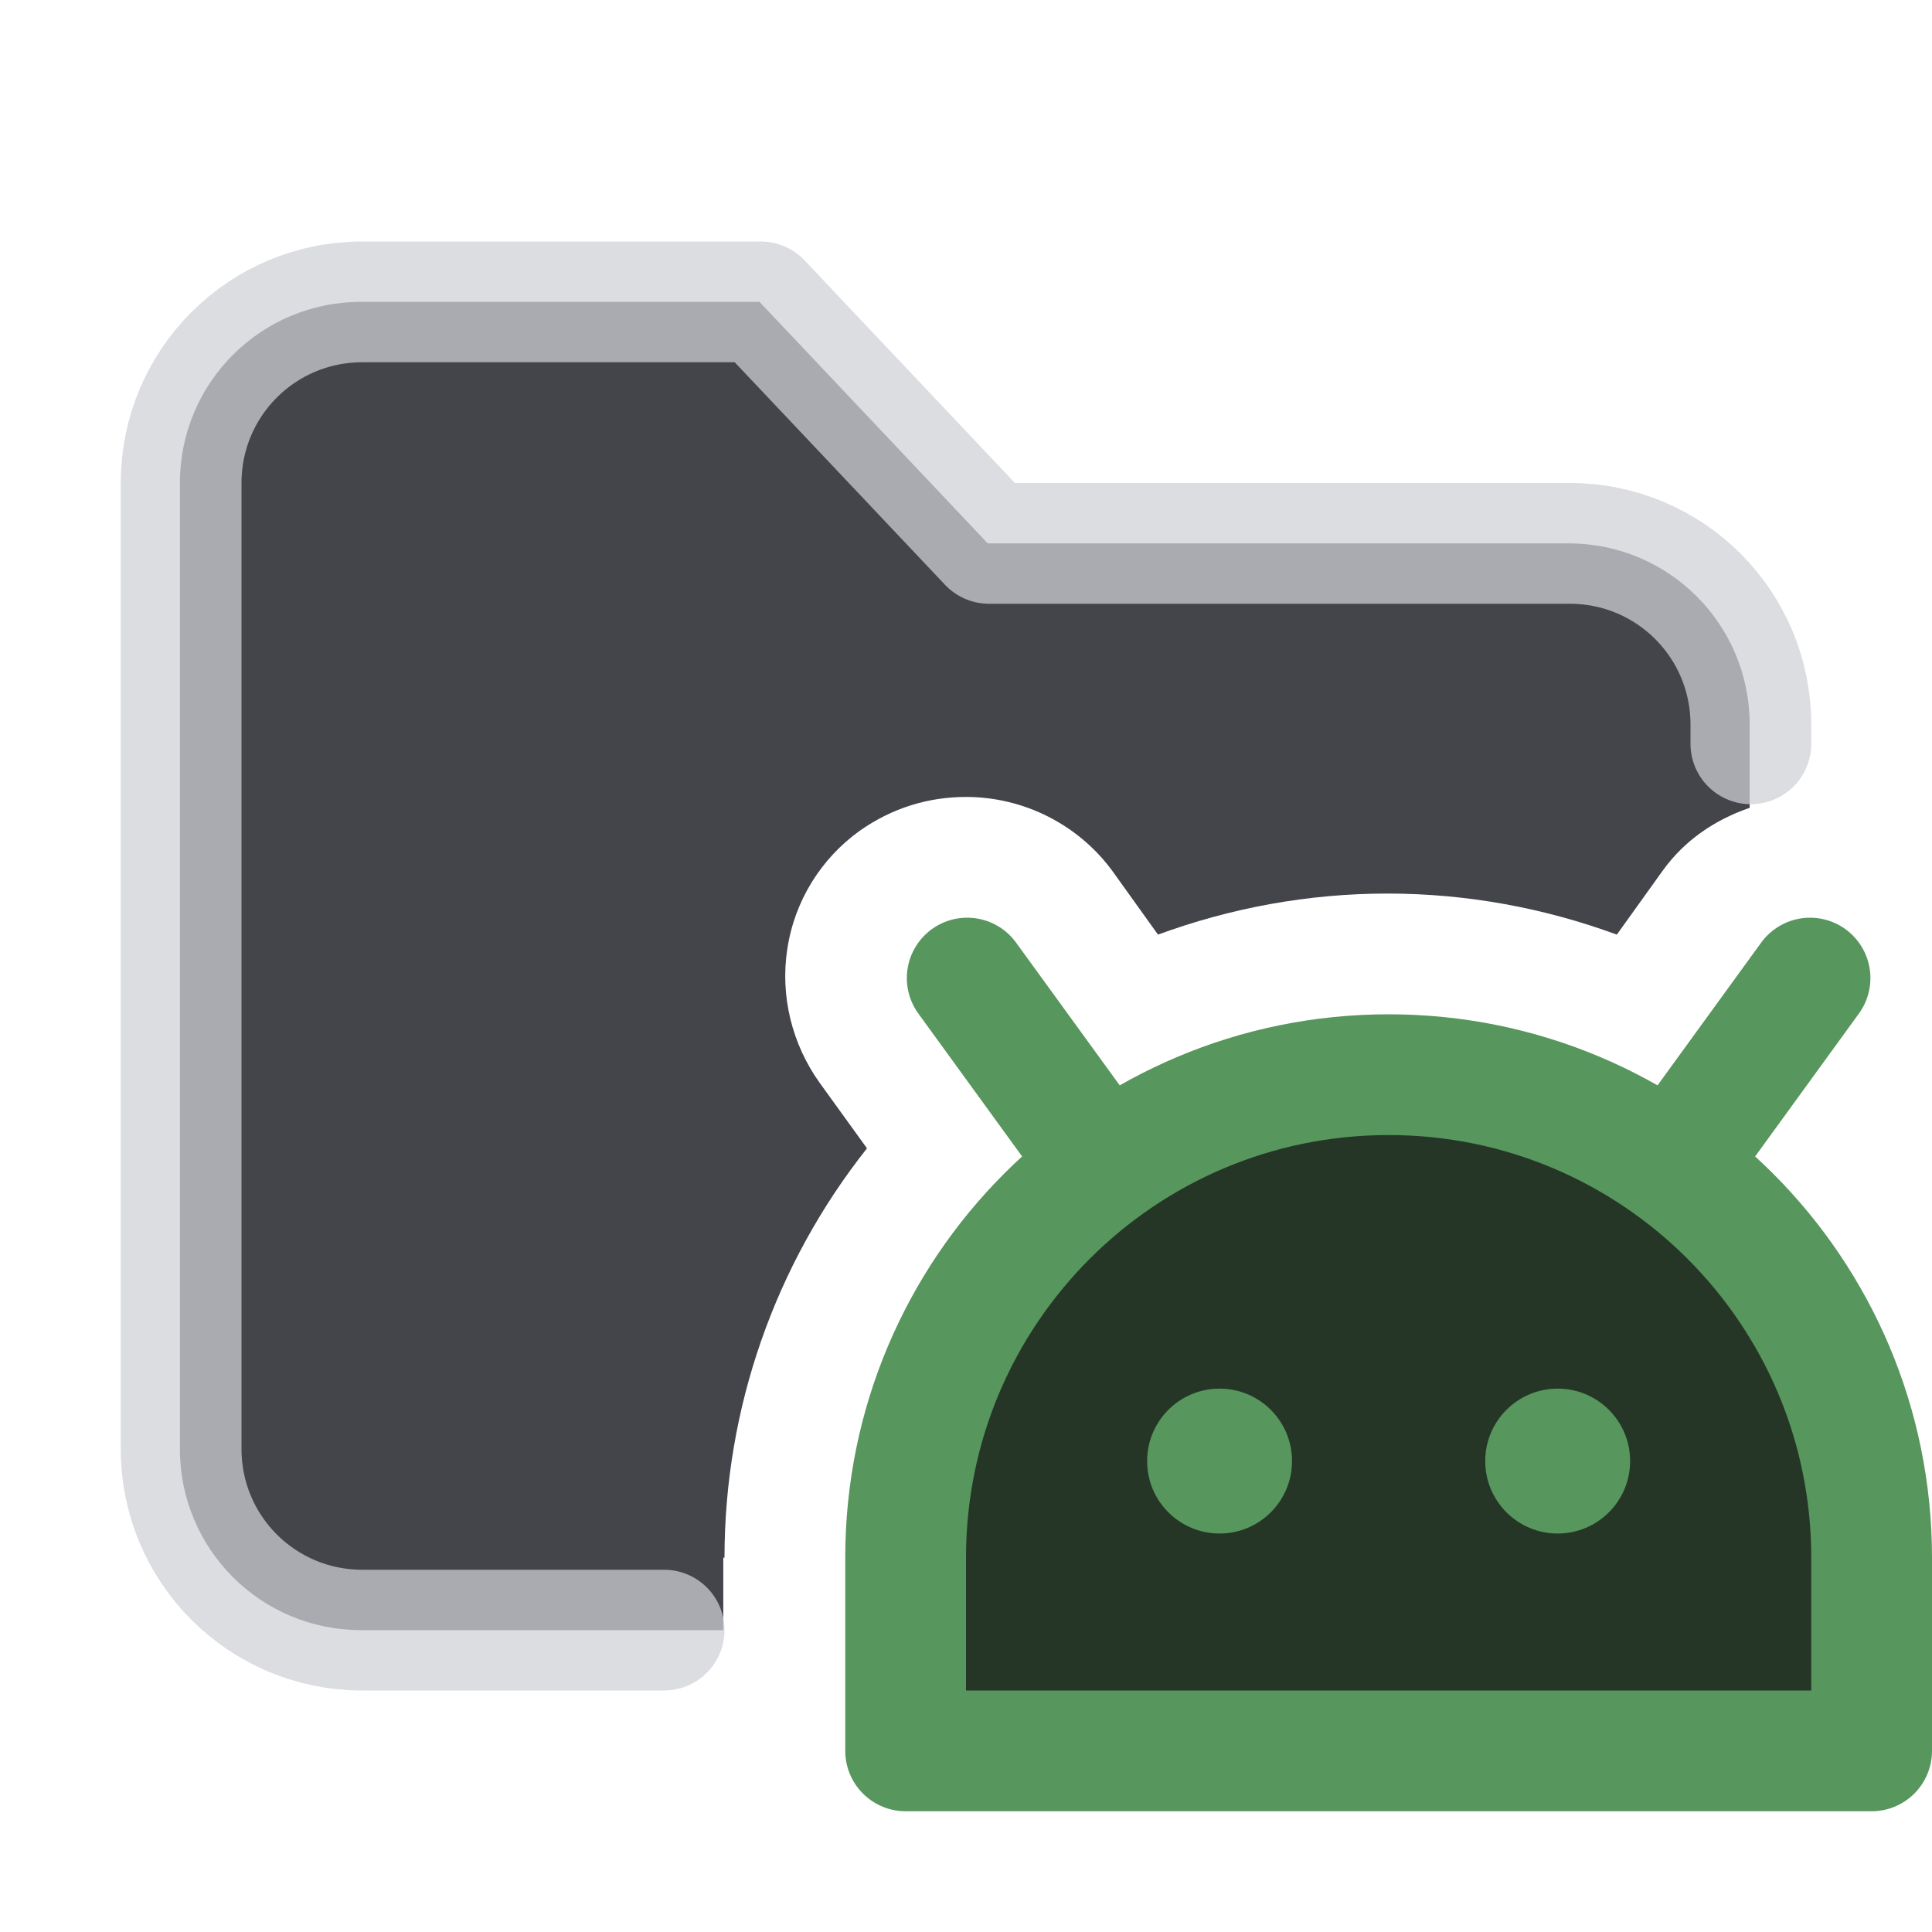
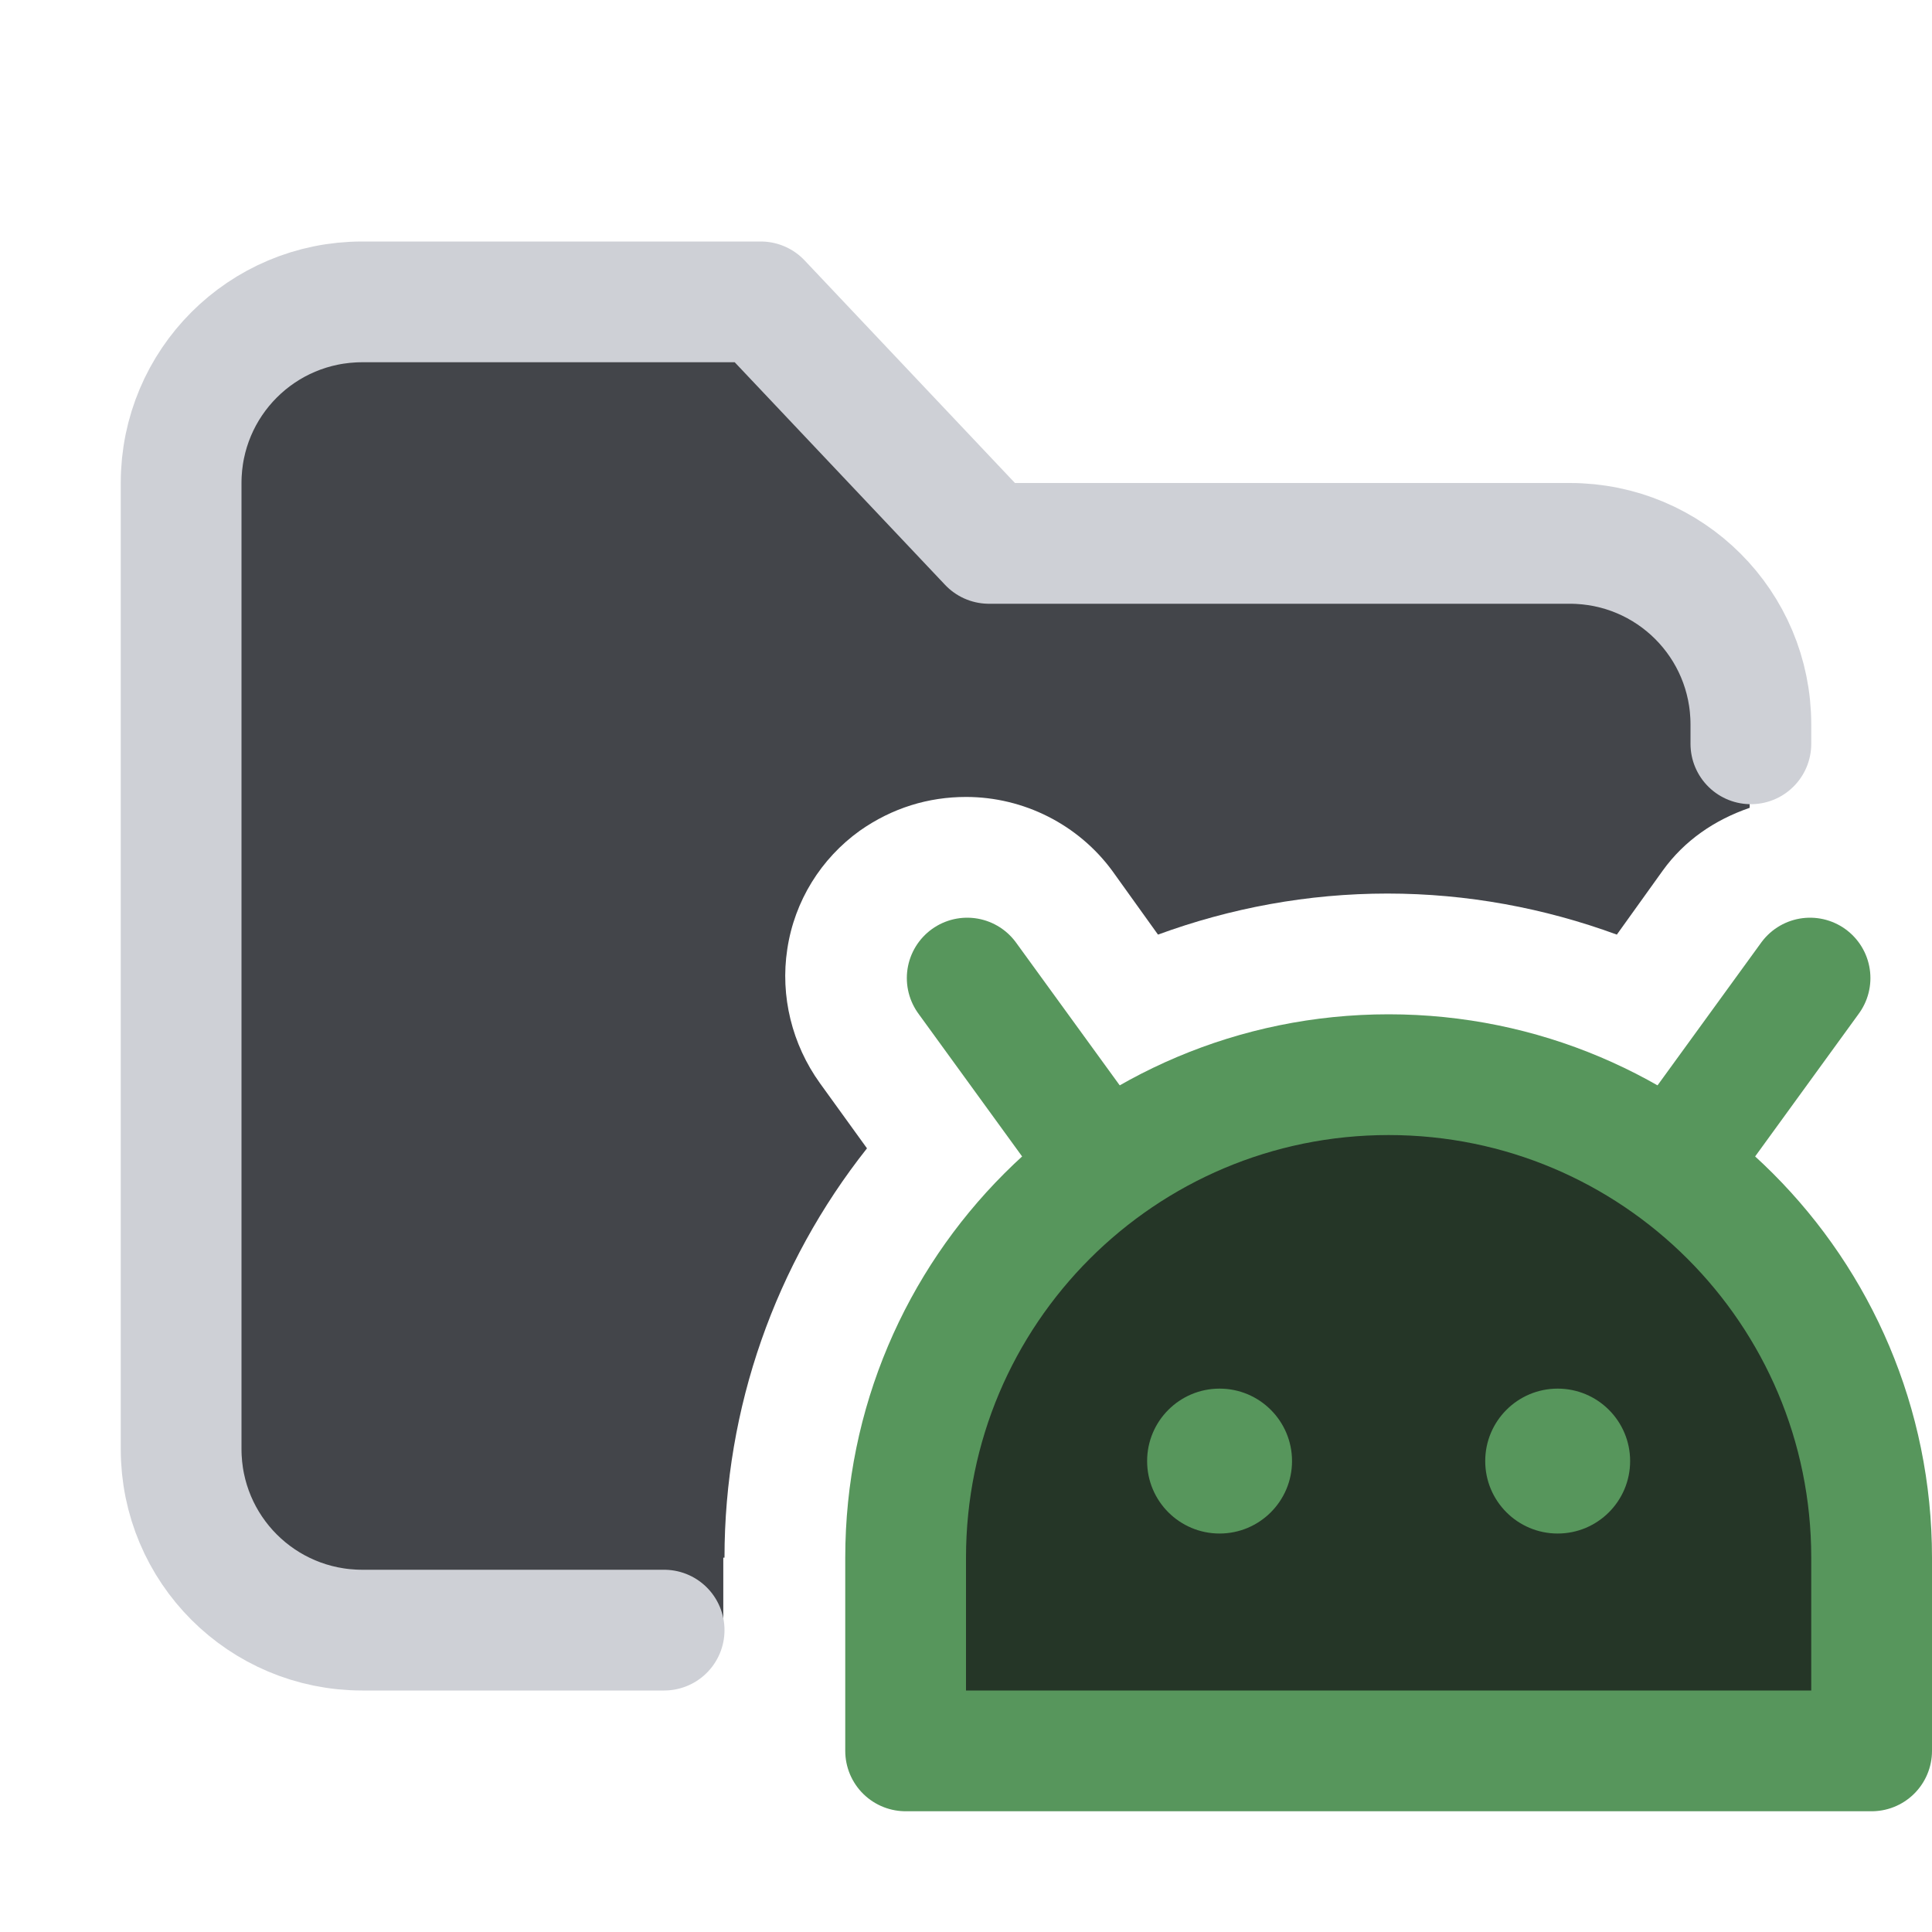
<svg xmlns="http://www.w3.org/2000/svg" width="16" height="16" viewBox="0 0 16 16">
  <path fill="none" stroke="#57965C" stroke-linecap="round" stroke-miterlimit="10" d="m13.85 9.67 1.14-1.57m-6.98 0 1.14 1.57" />
  <path fill="#253627" fill-rule="evenodd" stroke="#57965C" stroke-linejoin="round" d="M15.5 14.5v-1.6c0-2.21-1.79-4-4-4s-4 1.79-4 4v1.6z" clip-rule="evenodd" />
  <path fill="#57965C" d="M10.1 12.7a.6.6 0 1 0 0-1.2.6.6 0 0 0 0 1.2m2.8 0a.6.6 0 1 0 0-1.2.6.6 0 0 0 0 1.2" />
  <path fill="#43454A" d="M6 12.9c0-1.24.42-2.43 1.18-3.39l-.39-.54c-.23-.32-.33-.72-.27-1.11.06-.4.28-.75.6-.98.27-.19.57-.28.88-.28.48 0 .93.23 1.21.61l.38.53c.6-.22 1.24-.34 1.9-.34.66 0 1.3.12 1.9.34l.38-.53c.18-.25.43-.42.72-.52V6c0-.83-.67-1.5-1.5-1.5H8.18l-1.89-2h-3.3c-.83 0-1.5.67-1.5 1.5v8c0 .83.67 1.5 1.5 1.5h3v-.6z" />
-   <path fill="none" stroke="#ced0d6bb" stroke-linecap="round" stroke-linejoin="round" d="M14.5 6.16V6c0-.83-.67-1.5-1.5-1.5H8.19l-1.89-2H3c-.83 0-1.5.67-1.5 1.5v8c0 .83.67 1.5 1.5 1.5h2.5" />
+   <path fill="none" stroke="#CED0D6" stroke-linecap="round" stroke-linejoin="round" d="M14.5 6.16V6c0-.83-.67-1.5-1.5-1.5H8.19l-1.89-2H3c-.83 0-1.5.67-1.5 1.5v8c0 .83.67 1.5 1.5 1.5h2.5" />
</svg>
